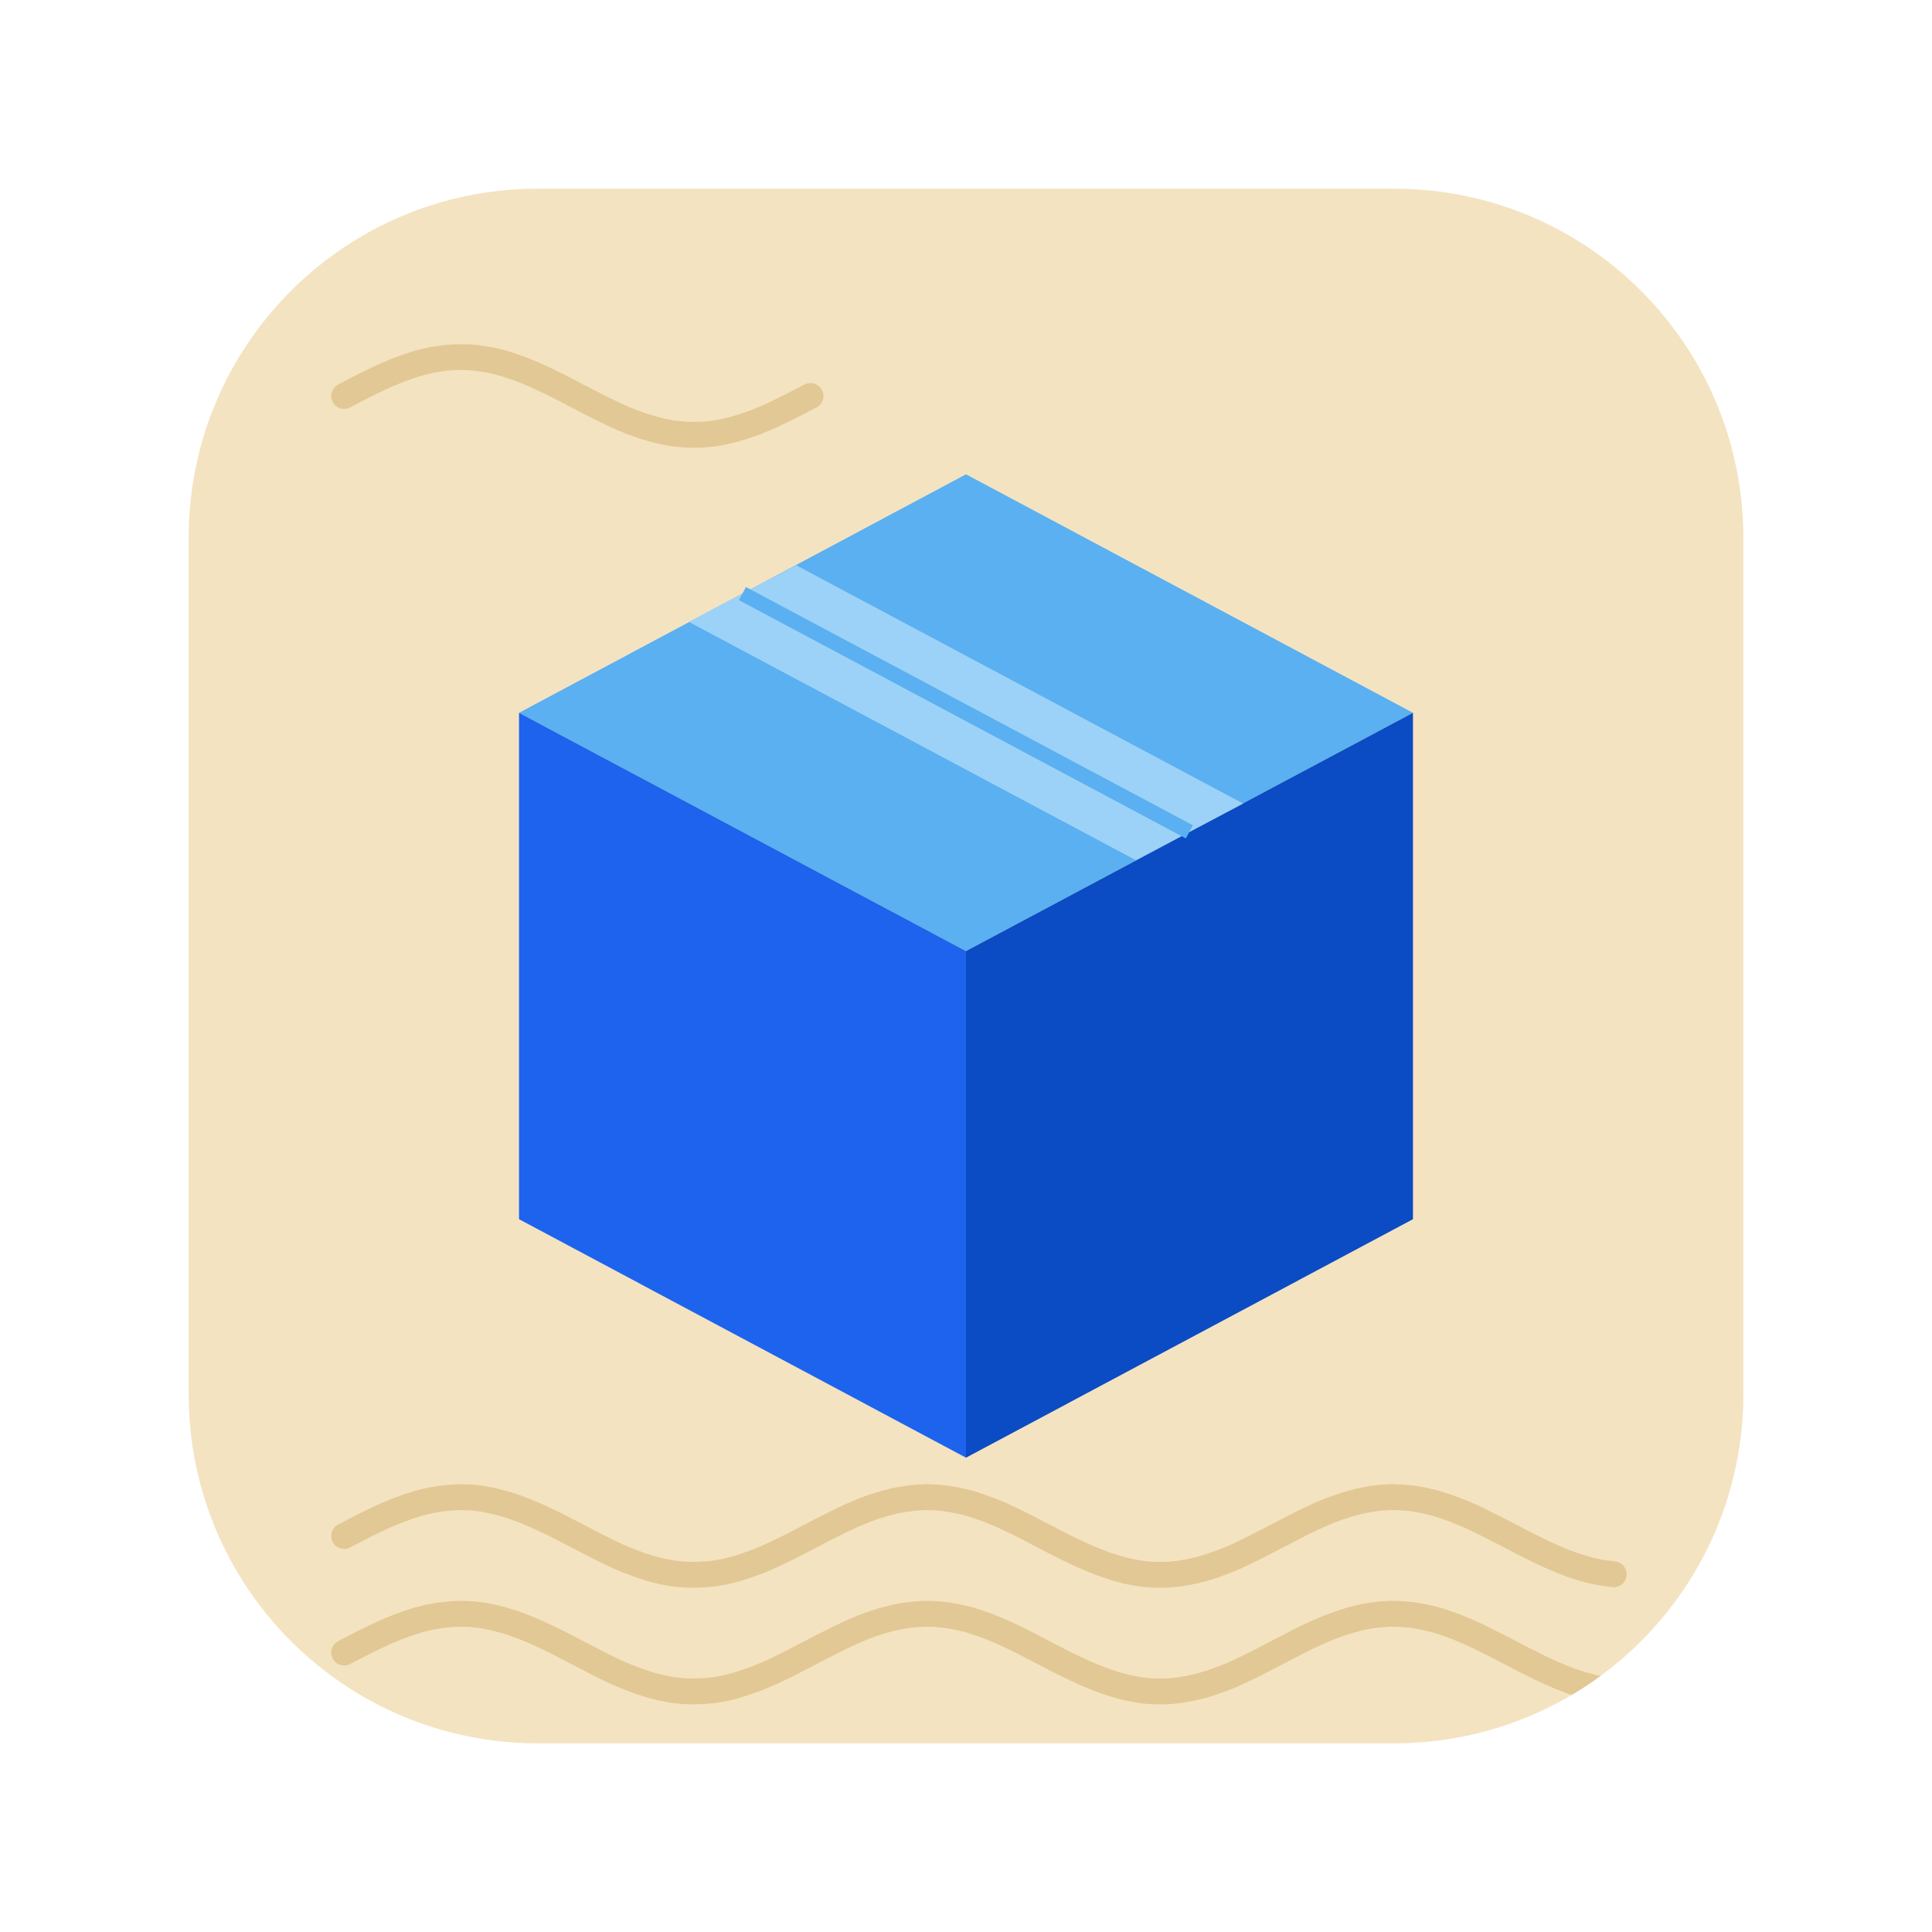
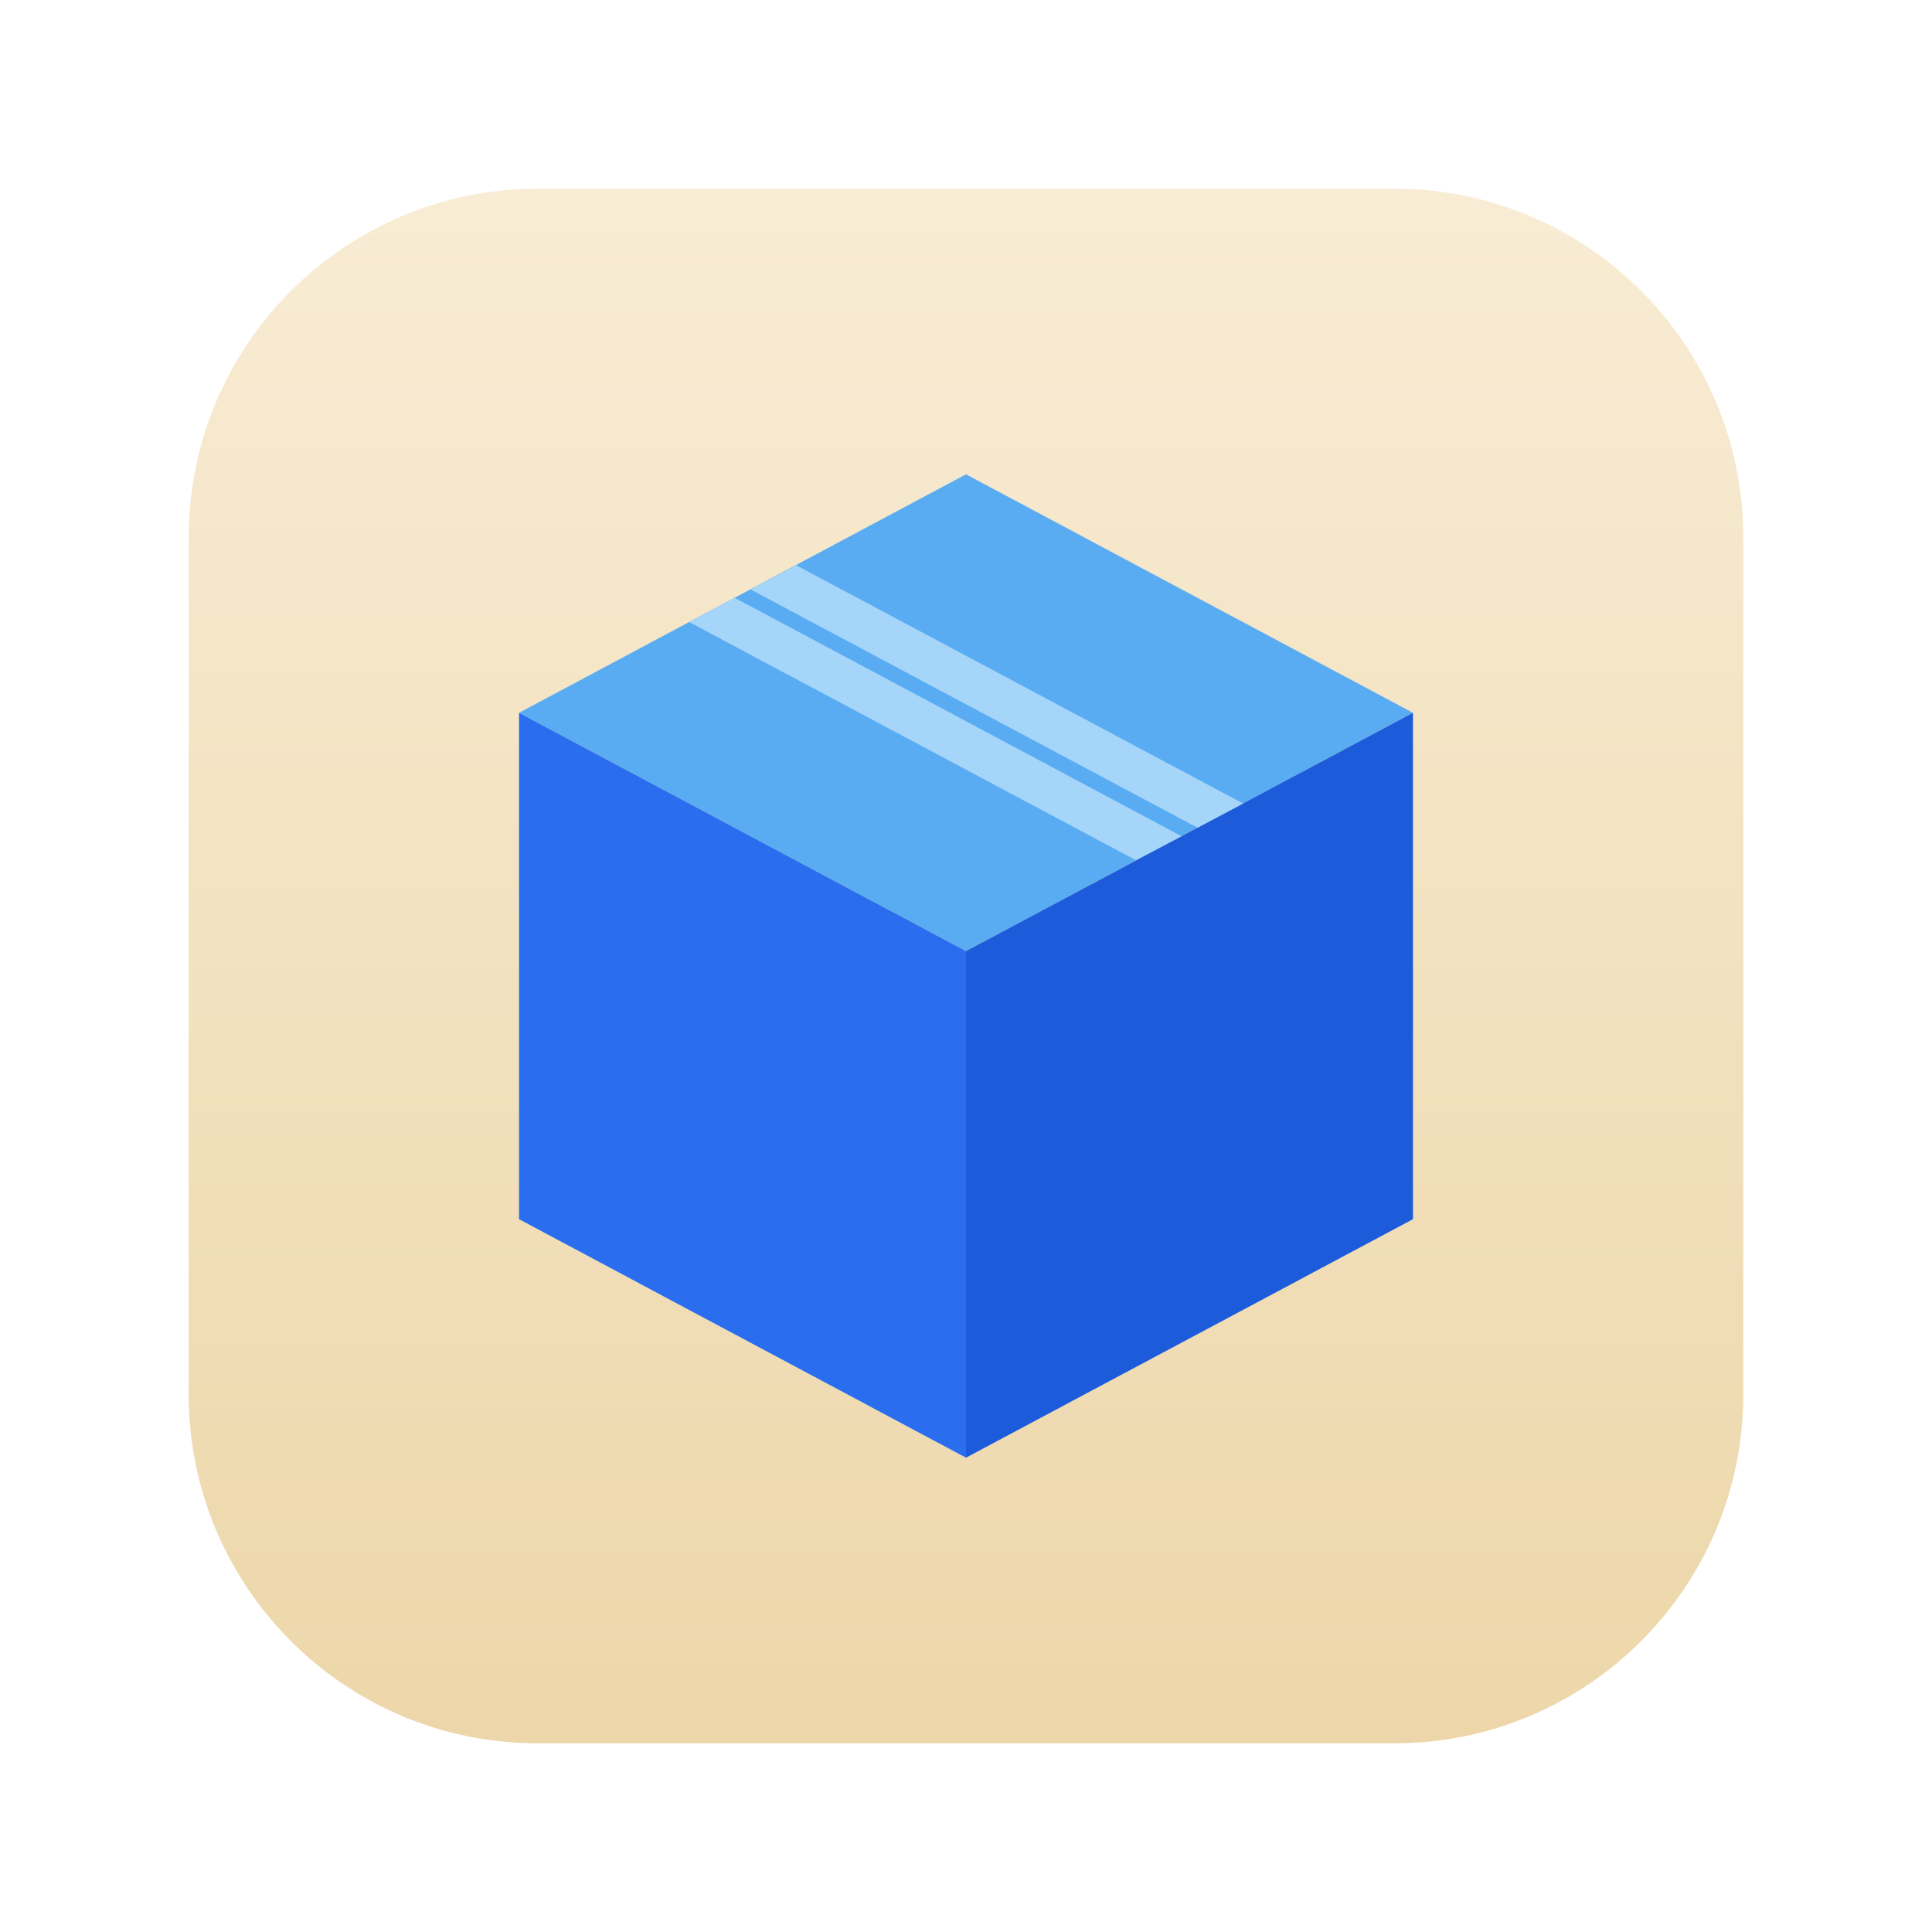
<svg xmlns="http://www.w3.org/2000/svg" viewBox="0 0 1024 1024">
  <defs>
-     <clipPath id="body">
-       <rect x="100" y="100" width="824" height="824" rx="185" />
-     </clipPath>
+     <linearGradient id="fill" x1="0" y1="0" x2="0" y2="1">
+       <stop offset="0" stop-color="#F8ECD4" />
+       <stop offset="1" stop-color="#EDD7AA" />
+     </linearGradient>
  </defs>
-   <g id="background">
-     <rect x="100" y="100" width="824" height="824" rx="185" fill="#F4E3C1" />
-     <g clip-path="url(#body)">
-       <polyline points="182.4,814.1 188.0,811.2 193.6,808.3 199.2,805.6 204.8,803.0 210.4,800.7 216.0,798.6 221.7,796.8 227.3,795.4 232.9,794.4 238.5,793.8 244.1,793.5 249.7,793.7 255.3,794.3 260.9,795.4 266.5,796.8 272.1,798.5 277.7,800.6 283.3,802.9 288.9,805.5 294.6,808.2 300.2,811.1 305.8,814.0 311.4,816.9 317.0,819.8 322.6,822.6 328.2,825.2 333.8,827.5 339.4,829.6 345.0,831.4 350.6,832.8 356.2,833.9 361.8,834.5 367.5,834.7 373.1,834.5 378.7,834.0 384.3,833.0 389.9,831.6 395.5,829.8 401.1,827.8 406.7,825.5 412.3,822.9 417.9,820.2 423.5,817.3 429.1,814.4 434.8,811.4 440.4,808.6 446.0,805.8 451.6,803.2 457.2,800.8 462.8,798.7 468.4,797.0 474.0,795.5 479.6,794.5 485.2,793.8 490.8,793.5 496.4,793.7 502.0,794.3 507.7,795.3 513.3,796.6 518.9,798.4 524.5,800.4 530.1,802.7 535.7,805.3 541.3,808.0 546.9,810.9 552.5,813.8 558.1,816.7 563.7,819.6 569.3,822.3 574.9,824.9 580.6,827.3 586.2,829.4 591.8,831.2 597.4,832.7 603.0,833.8 608.6,834.5 614.2,834.7 619.8,834.6 625.4,834.0 631.0,833.0 636.6,831.7 642.2,830.0 647.8,828.0 653.5,825.7 659.1,823.1 664.7,820.4 670.3,817.5 675.9,814.6 681.5,811.7 687.1,808.8 692.7,806.0 698.3,803.4 703.9,801.0 709.5,798.9 715.1,797.1 720.7,795.6 726.4,794.5 732.0,793.8 737.6,793.5 743.2,793.7 748.8,794.2 754.4,795.2 760.0,796.5 765.6,798.2 771.2,800.2 776.8,802.5 782.4,805.0 788.0,807.8 793.6,810.6 799.3,813.5 804.9,816.5 810.5,819.3 816.1,822.1 821.7,824.7 827.3,827.1 832.9,829.3 838.5,831.1 844.1,832.6 849.7,833.7 855.3,834.4" fill="none" stroke="#E2C894" stroke-width="13.7" stroke-linecap="round" />
-       <polyline points="182.4,875.9 188.0,873.0 193.6,870.1 199.2,867.4 204.8,864.8 210.4,862.5 216.0,860.4 221.7,858.6 227.3,857.2 232.9,856.2 238.5,855.6 244.1,855.3 249.7,855.5 255.3,856.1 260.9,857.2 266.5,858.6 272.1,860.3 277.7,862.4 283.3,864.7 288.9,867.3 294.6,870.0 300.2,872.9 305.8,875.8 311.4,878.7 317.0,881.6 322.6,884.4 328.2,887.0 333.8,889.3 339.4,891.4 345.0,893.2 350.6,894.6 356.2,895.7 361.8,896.3 367.5,896.5 373.1,896.3 378.7,895.8 384.3,894.8 389.9,893.4 395.5,891.6 401.1,889.6 406.7,887.3 412.3,884.7 417.9,882.0 423.5,879.1 429.1,876.2 434.8,873.2 440.4,870.4 446.0,867.6 451.6,865.0 457.2,862.6 462.8,860.5 468.4,858.8 474.0,857.3 479.6,856.3 485.2,855.6 490.8,855.3 496.4,855.5 502.0,856.1 507.7,857.1 513.3,858.4 518.9,860.2 524.5,862.2 530.1,864.5 535.7,867.1 541.3,869.8 546.9,872.7 552.5,875.6 558.1,878.5 563.7,881.4 569.3,884.1 574.9,886.7 580.6,889.1 586.2,891.2 591.8,893.0 597.4,894.5 603.0,895.6 608.6,896.3 614.2,896.5 619.8,896.4 625.4,895.8 631.0,894.8 636.6,893.5 642.2,891.8 647.8,889.8 653.5,887.5 659.1,884.9 664.7,882.2 670.3,879.3 675.9,876.4 681.5,873.5 687.1,870.6 692.7,867.8 698.3,865.2 703.9,862.8 709.5,860.7 715.1,858.9 720.7,857.4 726.4,856.3 732.0,855.6 737.6,855.3 743.2,855.5 748.8,856.0 754.4,857.0 760.0,858.3 765.6,860.0 771.2,862.0 776.8,864.3 782.4,866.8 788.0,869.6 793.6,872.4 799.3,875.3 804.9,878.3 810.5,881.1 816.1,883.9 821.7,886.5 827.3,888.9 832.9,891.1 838.5,892.9 844.1,894.4 849.7,895.5 855.3,896.2" fill="none" stroke="#E2C894" stroke-width="13.7" stroke-linecap="round" />
-       <polyline points="182.4,209.9 184.5,208.8 186.5,207.7 188.6,206.6 190.6,205.6 192.7,204.5 194.8,203.5 196.8,202.5 198.9,201.5 200.9,200.5 203.0,199.6 205.1,198.6 207.1,197.8 209.2,196.9 211.2,196.1 213.3,195.3 215.4,194.6 217.4,193.9 219.5,193.2 221.5,192.6 223.6,192.0 225.7,191.5 227.7,191.0 229.8,190.6 231.8,190.3 233.9,190.0 236.0,189.7 238.0,189.5 240.1,189.4 242.1,189.3 244.2,189.3 246.3,189.3 248.3,189.4 250.4,189.5 252.4,189.7 254.5,190.0 256.6,190.3 258.6,190.6 260.7,191.0 262.7,191.5 264.8,192.0 266.9,192.6 268.9,193.2 271.0,193.9 273.0,194.6 275.1,195.3 277.2,196.1 279.2,196.9 281.3,197.8 283.3,198.6 285.4,199.6 287.5,200.5 289.5,201.5 291.6,202.5 293.6,203.5 295.7,204.5 297.8,205.6 299.8,206.6 301.9,207.7 303.9,208.8 306.0,209.9 308.1,210.9 310.1,212.0 312.2,213.1 314.2,214.1 316.3,215.2 318.4,216.2 320.4,217.2 322.5,218.2 324.5,219.2 326.6,220.2 328.7,221.1 330.7,222.0 332.8,222.8 334.8,223.7 336.9,224.4 339.0,225.2 341.0,225.9 343.1,226.5 345.1,227.1 347.2,227.7 349.3,228.2 351.3,228.7 353.4,229.1 355.4,229.5 357.5,229.8 359.6,230.0 361.6,230.2 363.7,230.4 365.7,230.4 367.8,230.5 369.9,230.4 371.9,230.4 374.0,230.2 376.0,230.0 378.1,229.8 380.2,229.5 382.2,229.1 384.3,228.7 386.3,228.2 388.4,227.7 390.5,227.1 392.5,226.5 394.6,225.9 396.6,225.2 398.7,224.4 400.8,223.7 402.8,222.8 404.9,222.0 406.9,221.1 409.0,220.2 411.1,219.2 413.1,218.2 415.2,217.2 417.2,216.2 419.3,215.2 421.4,214.1 423.4,213.1 425.5,212.0 427.5,210.9 429.6,209.9" fill="none" stroke="#E2C894" stroke-width="13.7" stroke-linecap="round" />
-     </g>
+   <rect x="100" y="100" width="824" height="824" rx="185" fill="url(#fill)" />
+   <g id="box">
+     <polygon points="512.0,251.4 748.9,377.8 512.0,504.1 275.1,377.8" fill="#5AACF2" />
+     <polygon points="275.1,377.8 512.0,504.1 512.0,772.6 275.1,646.2" fill="#2A6EEF" />
+     <polygon points="512.0,504.1 748.9,377.8 748.9,646.2 512.0,772.6" fill="#1C5CDB" />
  </g>
-   <g id="cube">
-     <polygon points="512.0,251.4 748.9,377.8 512.0,504.1 275.1,377.8" fill="#5AB0F0" />
-     <polygon points="275.1,377.8 512.0,504.1 512.0,772.6 275.1,646.2" fill="#1D63ED" />
-     <polygon points="512.0,504.1 748.9,377.8 748.9,646.2 512.0,772.6" fill="#0B4BC4" />
-     <polygon points="365.1,329.6 422.0,299.6 658.9,425.9 602.0,455.9" fill="#9DD2F8" />
-     <line x1="393.5" y1="314.6" x2="630.4" y2="440.9" stroke="#5AB0F0" stroke-width="7.9" />
+   <g id="tape">
+     <polygon points="365.1,329.6 389.3,316.8 626.2,443.2 602.0,455.9" fill="#A6D5FA" />
+     <polygon points="397.8,312.4 422.0,299.6 658.9,425.9 634.7,438.7" fill="#A6D5FA" />
  </g>
</svg>
